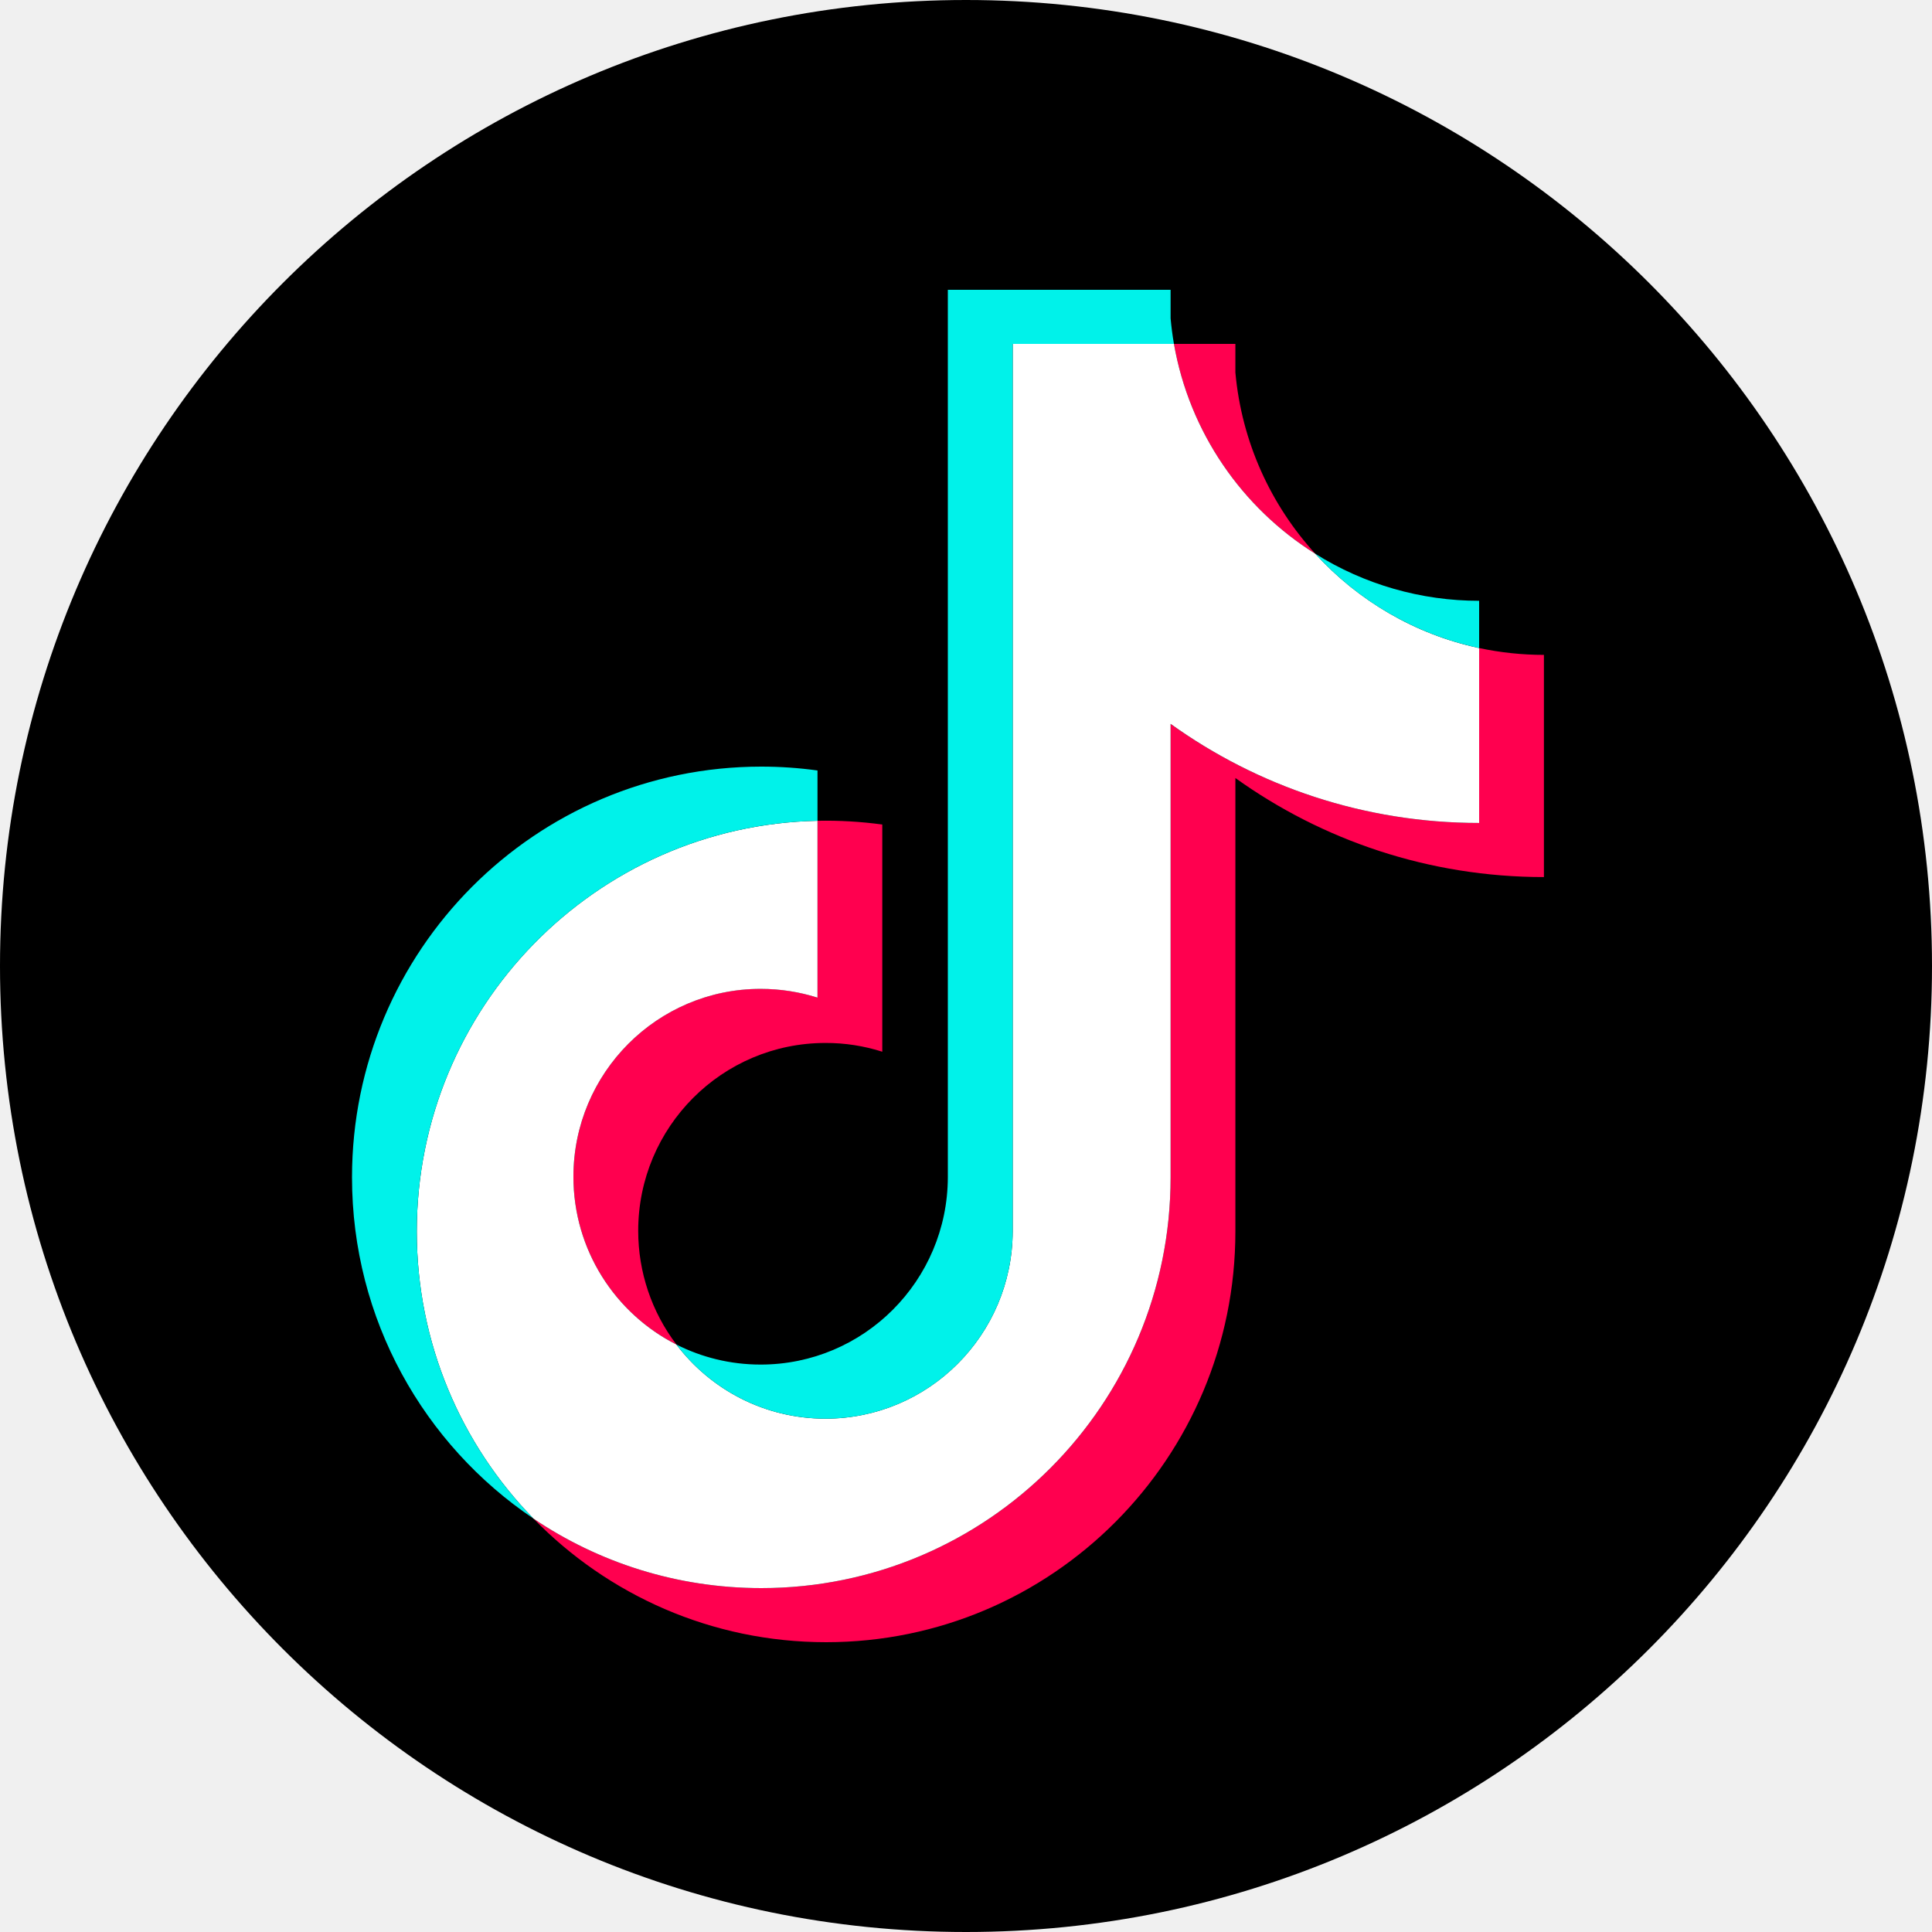
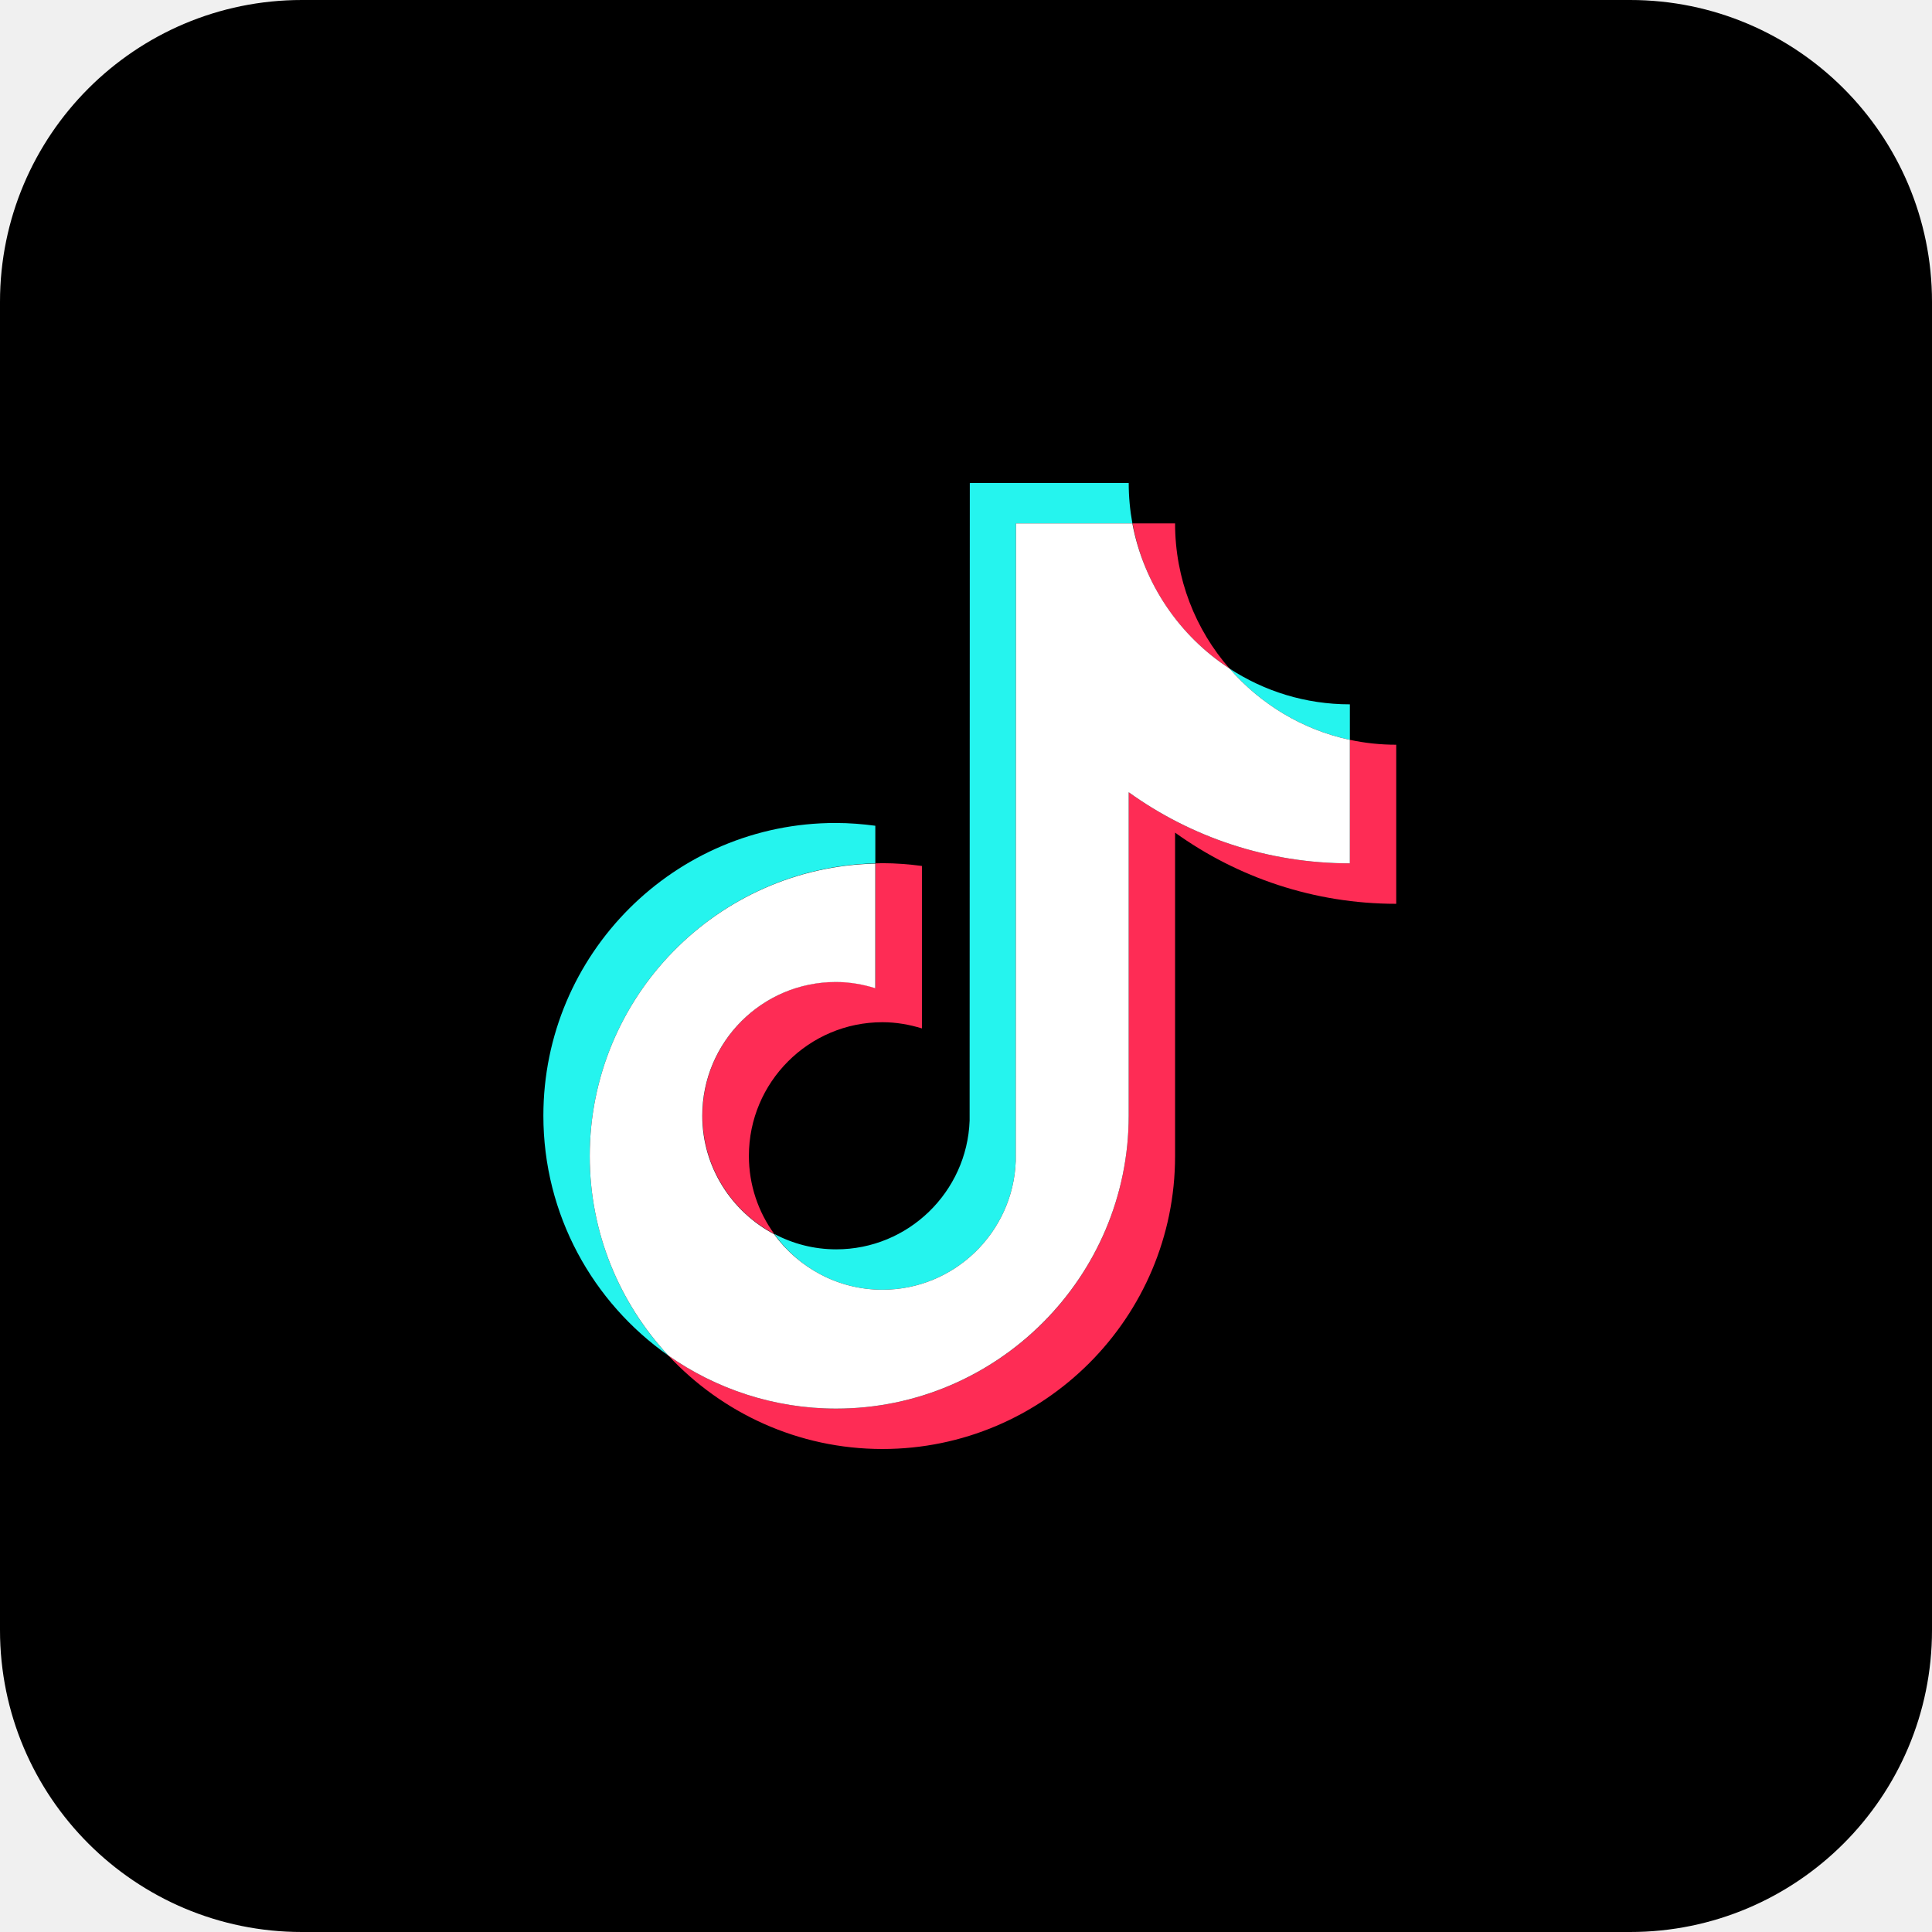
- <svg xmlns="http://www.w3.org/2000/svg" width="30" height="30" viewBox="0 0 30 30" fill="none">
-   <rect width="30" height="30" rx="15" fill="black" />
-   <path d="M19.183 12.081C20.533 13.049 22.188 13.619 23.974 13.619V10.169C23.636 10.169 23.299 10.133 22.968 10.063V12.779C21.182 12.779 19.527 12.209 18.177 11.241V18.282C18.177 21.805 15.331 24.66 11.822 24.66C10.512 24.66 9.295 24.263 8.284 23.581C9.438 24.765 11.047 25.5 12.828 25.5C16.338 25.5 19.183 22.645 19.183 19.122V12.081H19.183ZM20.424 8.599C19.734 7.843 19.281 6.865 19.183 5.784V5.34H18.229C18.469 6.714 19.288 7.888 20.424 8.599ZM10.504 20.878C10.118 20.371 9.91 19.75 9.91 19.112C9.91 17.501 11.212 16.195 12.818 16.195C13.117 16.194 13.414 16.24 13.7 16.331V12.803C13.366 12.758 13.03 12.738 12.694 12.745V15.491C12.408 15.4 12.111 15.354 11.811 15.354C10.206 15.354 8.904 16.661 8.904 18.272C8.904 19.411 9.555 20.398 10.504 20.878Z" fill="#FF004F" />
-   <path d="M18.177 11.24C19.527 12.209 21.182 12.779 22.968 12.779V10.063C21.971 9.85 21.088 9.327 20.424 8.599C19.288 7.888 18.469 6.714 18.229 5.34H15.725V19.122C15.719 20.728 14.42 22.029 12.817 22.029C11.873 22.029 11.034 21.578 10.503 20.878C9.555 20.398 8.904 19.411 8.904 18.272C8.904 16.661 10.206 15.355 11.811 15.355C12.119 15.355 12.415 15.403 12.694 15.491V12.745C9.245 12.817 6.472 15.644 6.472 19.122C6.472 20.858 7.163 22.431 8.284 23.581C9.295 24.263 10.512 24.66 11.822 24.66C15.331 24.66 18.177 21.805 18.177 18.282V11.24H18.177Z" fill="white" />
-   <path d="M22.968 10.063V9.329C22.069 9.33 21.187 9.077 20.424 8.599C21.1 9.341 21.989 9.853 22.968 10.063ZM18.229 5.34C18.206 5.209 18.189 5.076 18.177 4.944V4.5H14.718V18.282C14.713 19.888 13.414 21.189 11.811 21.189C11.341 21.189 10.897 21.077 10.503 20.878C11.034 21.578 11.873 22.029 12.818 22.029C14.42 22.029 15.719 20.729 15.725 19.122V5.34H18.229ZM12.694 12.745V11.964C12.405 11.924 12.113 11.904 11.822 11.904C8.311 11.904 5.466 14.76 5.466 18.282C5.466 20.49 6.584 22.436 8.284 23.581C7.163 22.431 6.472 20.858 6.472 19.122C6.472 15.645 9.245 12.817 12.694 12.745Z" fill="#00F2EA" />
+ <svg xmlns="http://www.w3.org/2000/svg" width="32" height="32" viewBox="0 0 32 32" fill="none">
+   <path d="M0 5C0 2.239 2.239 0 5 0H27C29.761 0 32 2.239 32 5V27C32 29.761 29.761 32 27 32H5C2.239 32 0 29.761 0 27V5Z" fill="black" />
+   <path d="M14.498 14.3V13.677C14.285 13.649 14.068 13.631 13.844 13.631C11.173 13.628 9 15.802 9 18.479C9 20.12 9.818 21.572 11.07 22.452C10.263 21.587 9.768 20.423 9.768 19.148C9.768 16.511 11.881 14.361 14.498 14.3Z" fill="#25F4EE" />
+   <path d="M14.616 21.362C15.807 21.362 16.782 20.412 16.824 19.23L16.828 8.669H18.756C18.716 8.452 18.695 8.228 18.695 8H16.063L16.06 18.561C16.017 19.743 15.043 20.693 13.851 20.693C13.481 20.693 13.133 20.601 12.823 20.437C13.222 20.996 13.876 21.362 14.616 21.362Z" fill="#25F4EE" />
+   <path d="M22.358 12.254V11.666C21.622 11.666 20.939 11.449 20.363 11.072C20.875 11.659 21.569 12.086 22.358 12.254Z" fill="#25F4EE" />
+   <path d="M20.363 11.072C19.801 10.428 19.463 9.588 19.463 8.669H18.759C18.941 9.673 19.538 10.534 20.363 11.072Z" fill="#FE2C55" />
+   <path d="M13.848 16.262C12.628 16.262 11.635 17.255 11.635 18.476C11.635 19.326 12.119 20.067 12.823 20.437C12.56 20.074 12.404 19.629 12.404 19.145C12.404 17.924 13.396 16.931 14.616 16.931C14.843 16.931 15.064 16.97 15.27 17.034V14.343C15.057 14.315 14.84 14.297 14.616 14.297C14.577 14.297 14.541 14.3 14.502 14.3V16.365C14.292 16.301 14.075 16.262 13.848 16.262Z" fill="#FE2C55" />
+   <path d="M22.358 12.254V14.3C20.992 14.3 19.726 13.863 18.695 13.122V18.479C18.695 21.152 16.522 23.331 13.848 23.331C12.816 23.331 11.856 23.003 11.07 22.452C11.955 23.402 13.218 24 14.616 24C17.287 24 19.463 21.825 19.463 19.148V13.791C20.495 14.532 21.761 14.97 23.126 14.97V12.335C22.86 12.335 22.604 12.307 22.358 12.254Z" fill="#FE2C55" />
+   <path d="M18.695 18.479V13.122C19.726 13.863 20.992 14.3 22.358 14.3V12.254C21.569 12.086 20.875 11.659 20.363 11.072C19.538 10.534 18.944 9.673 18.755 8.669H16.828L16.824 19.23C16.782 20.412 15.807 21.362 14.616 21.362C13.876 21.362 13.225 20.996 12.82 20.441C12.116 20.067 11.632 19.33 11.632 18.479C11.632 17.258 12.624 16.265 13.844 16.265C14.072 16.265 14.292 16.304 14.498 16.368V14.304C11.881 14.361 9.768 16.511 9.768 19.148C9.768 20.423 10.262 21.583 11.07 22.452C11.856 23.003 12.816 23.331 13.848 23.331C16.518 23.331 18.695 21.152 18.695 18.479Z" fill="white" />
</svg>
